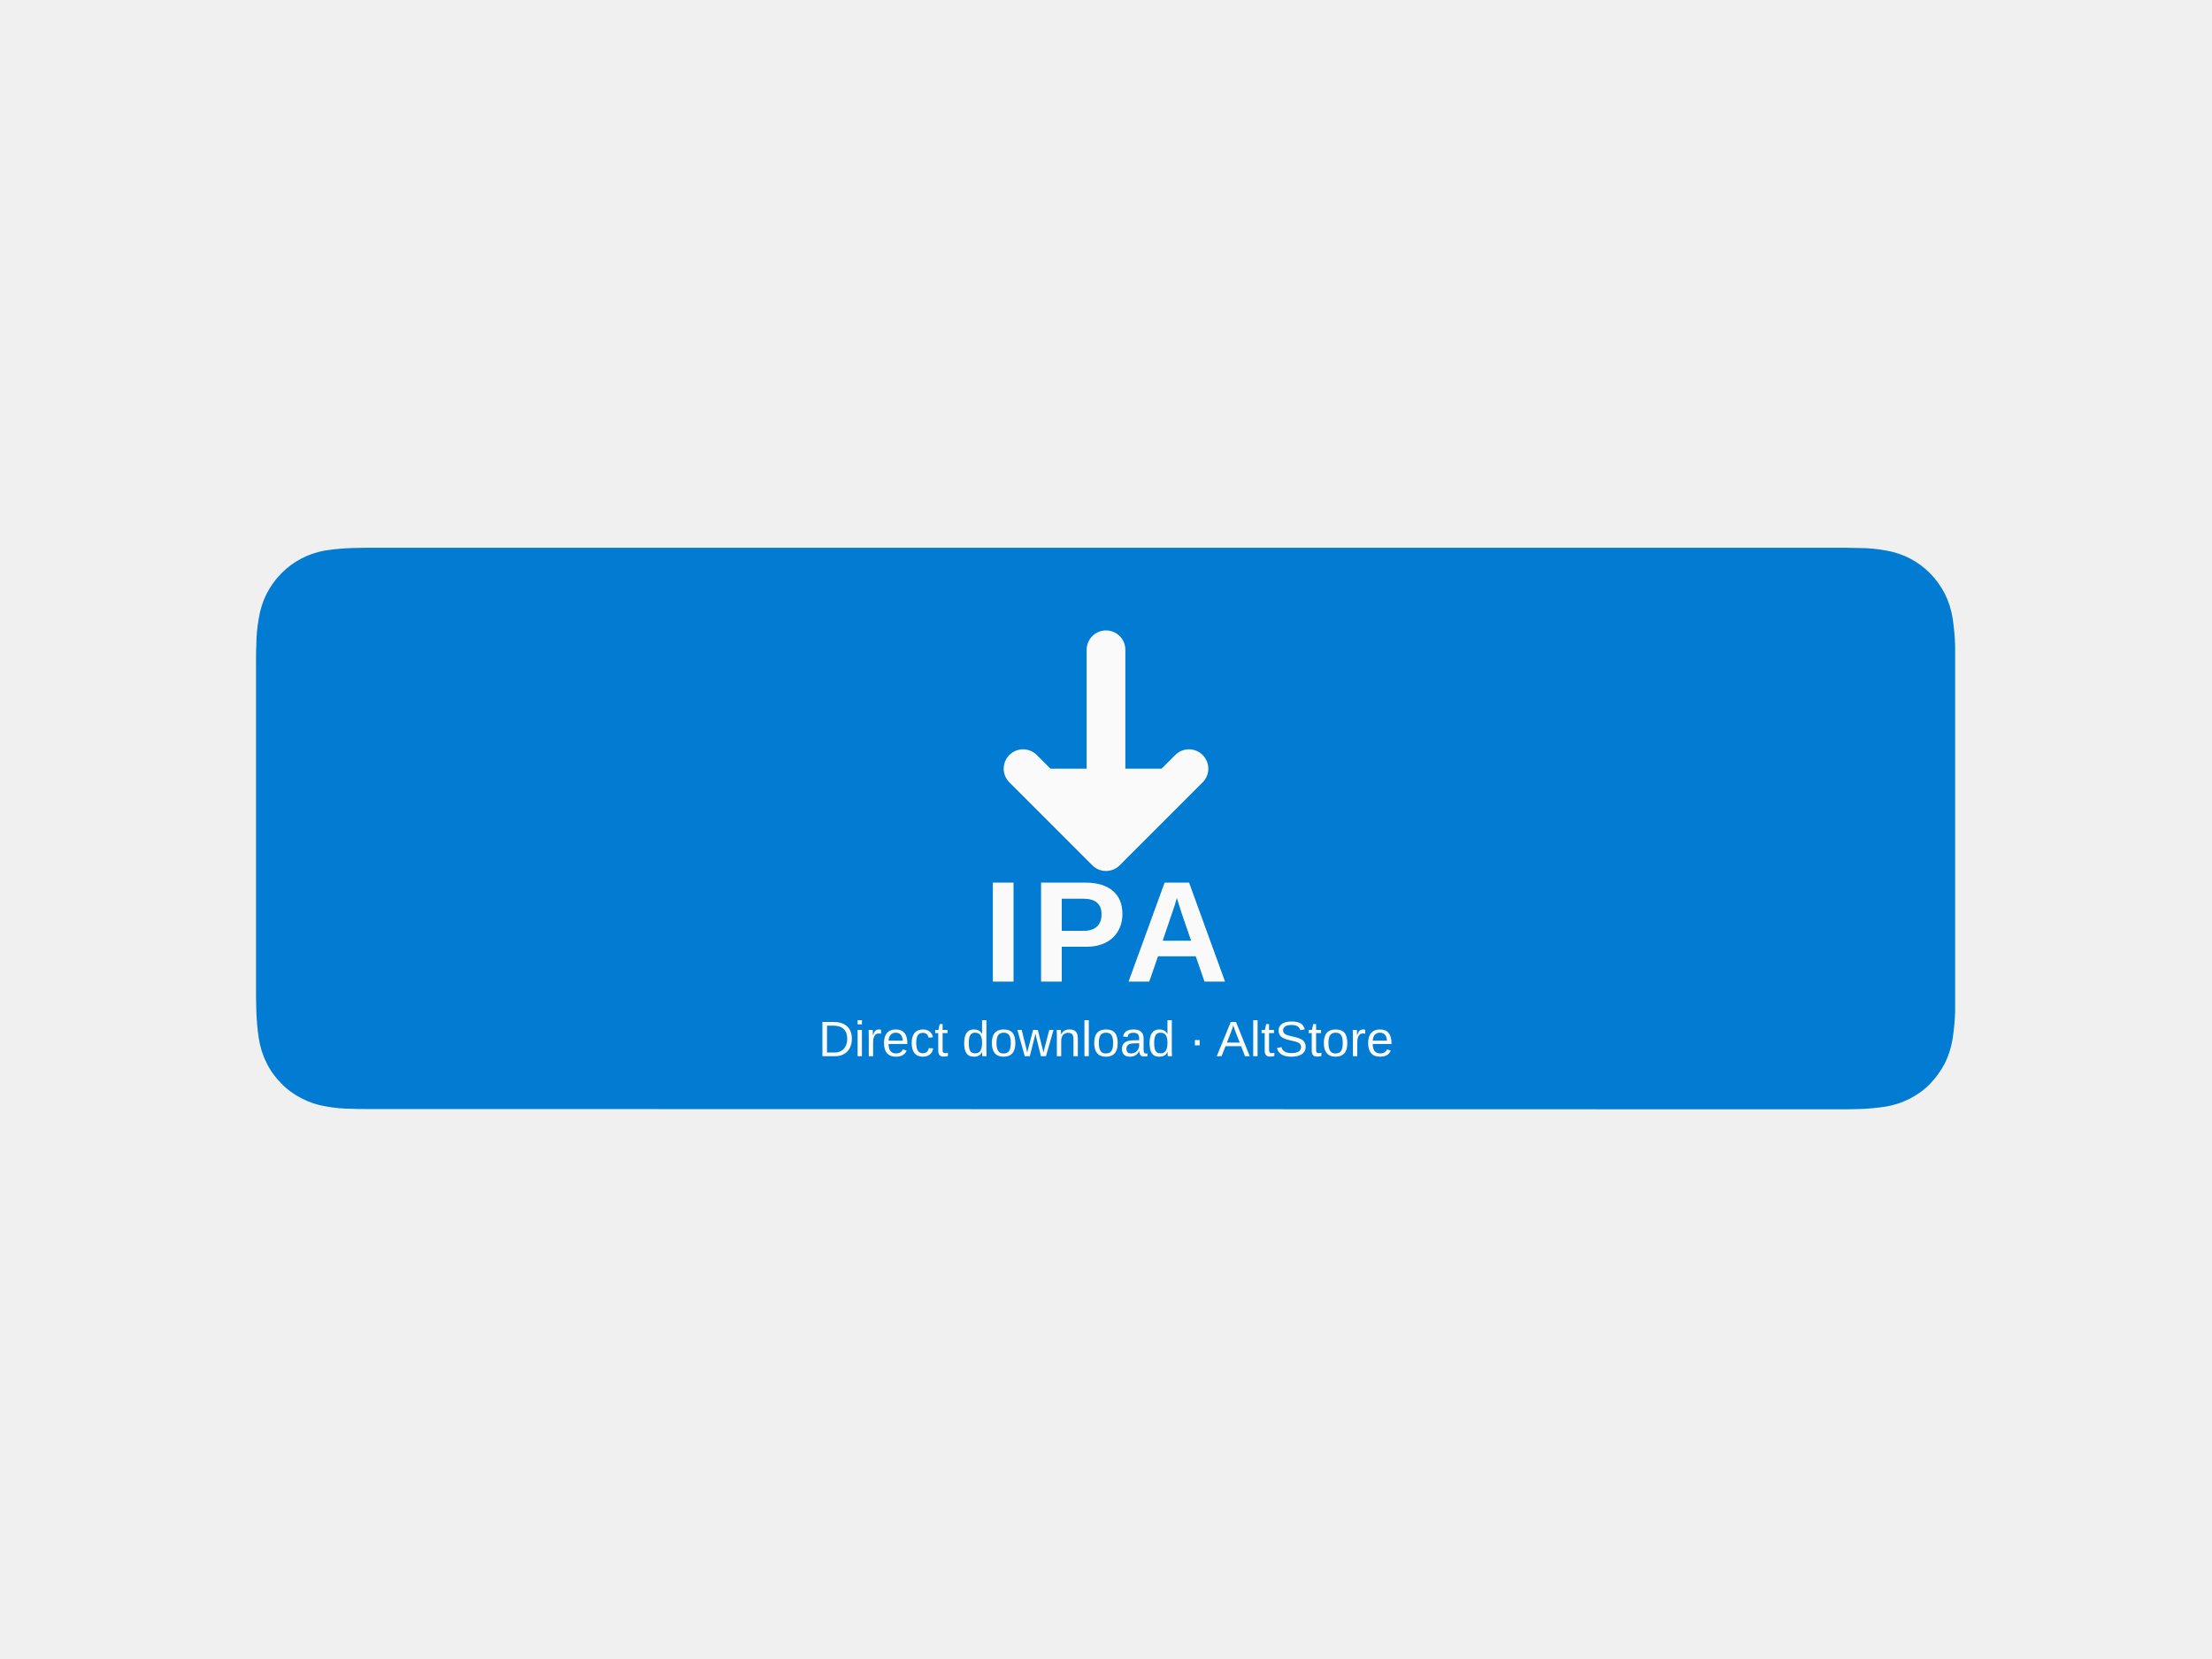
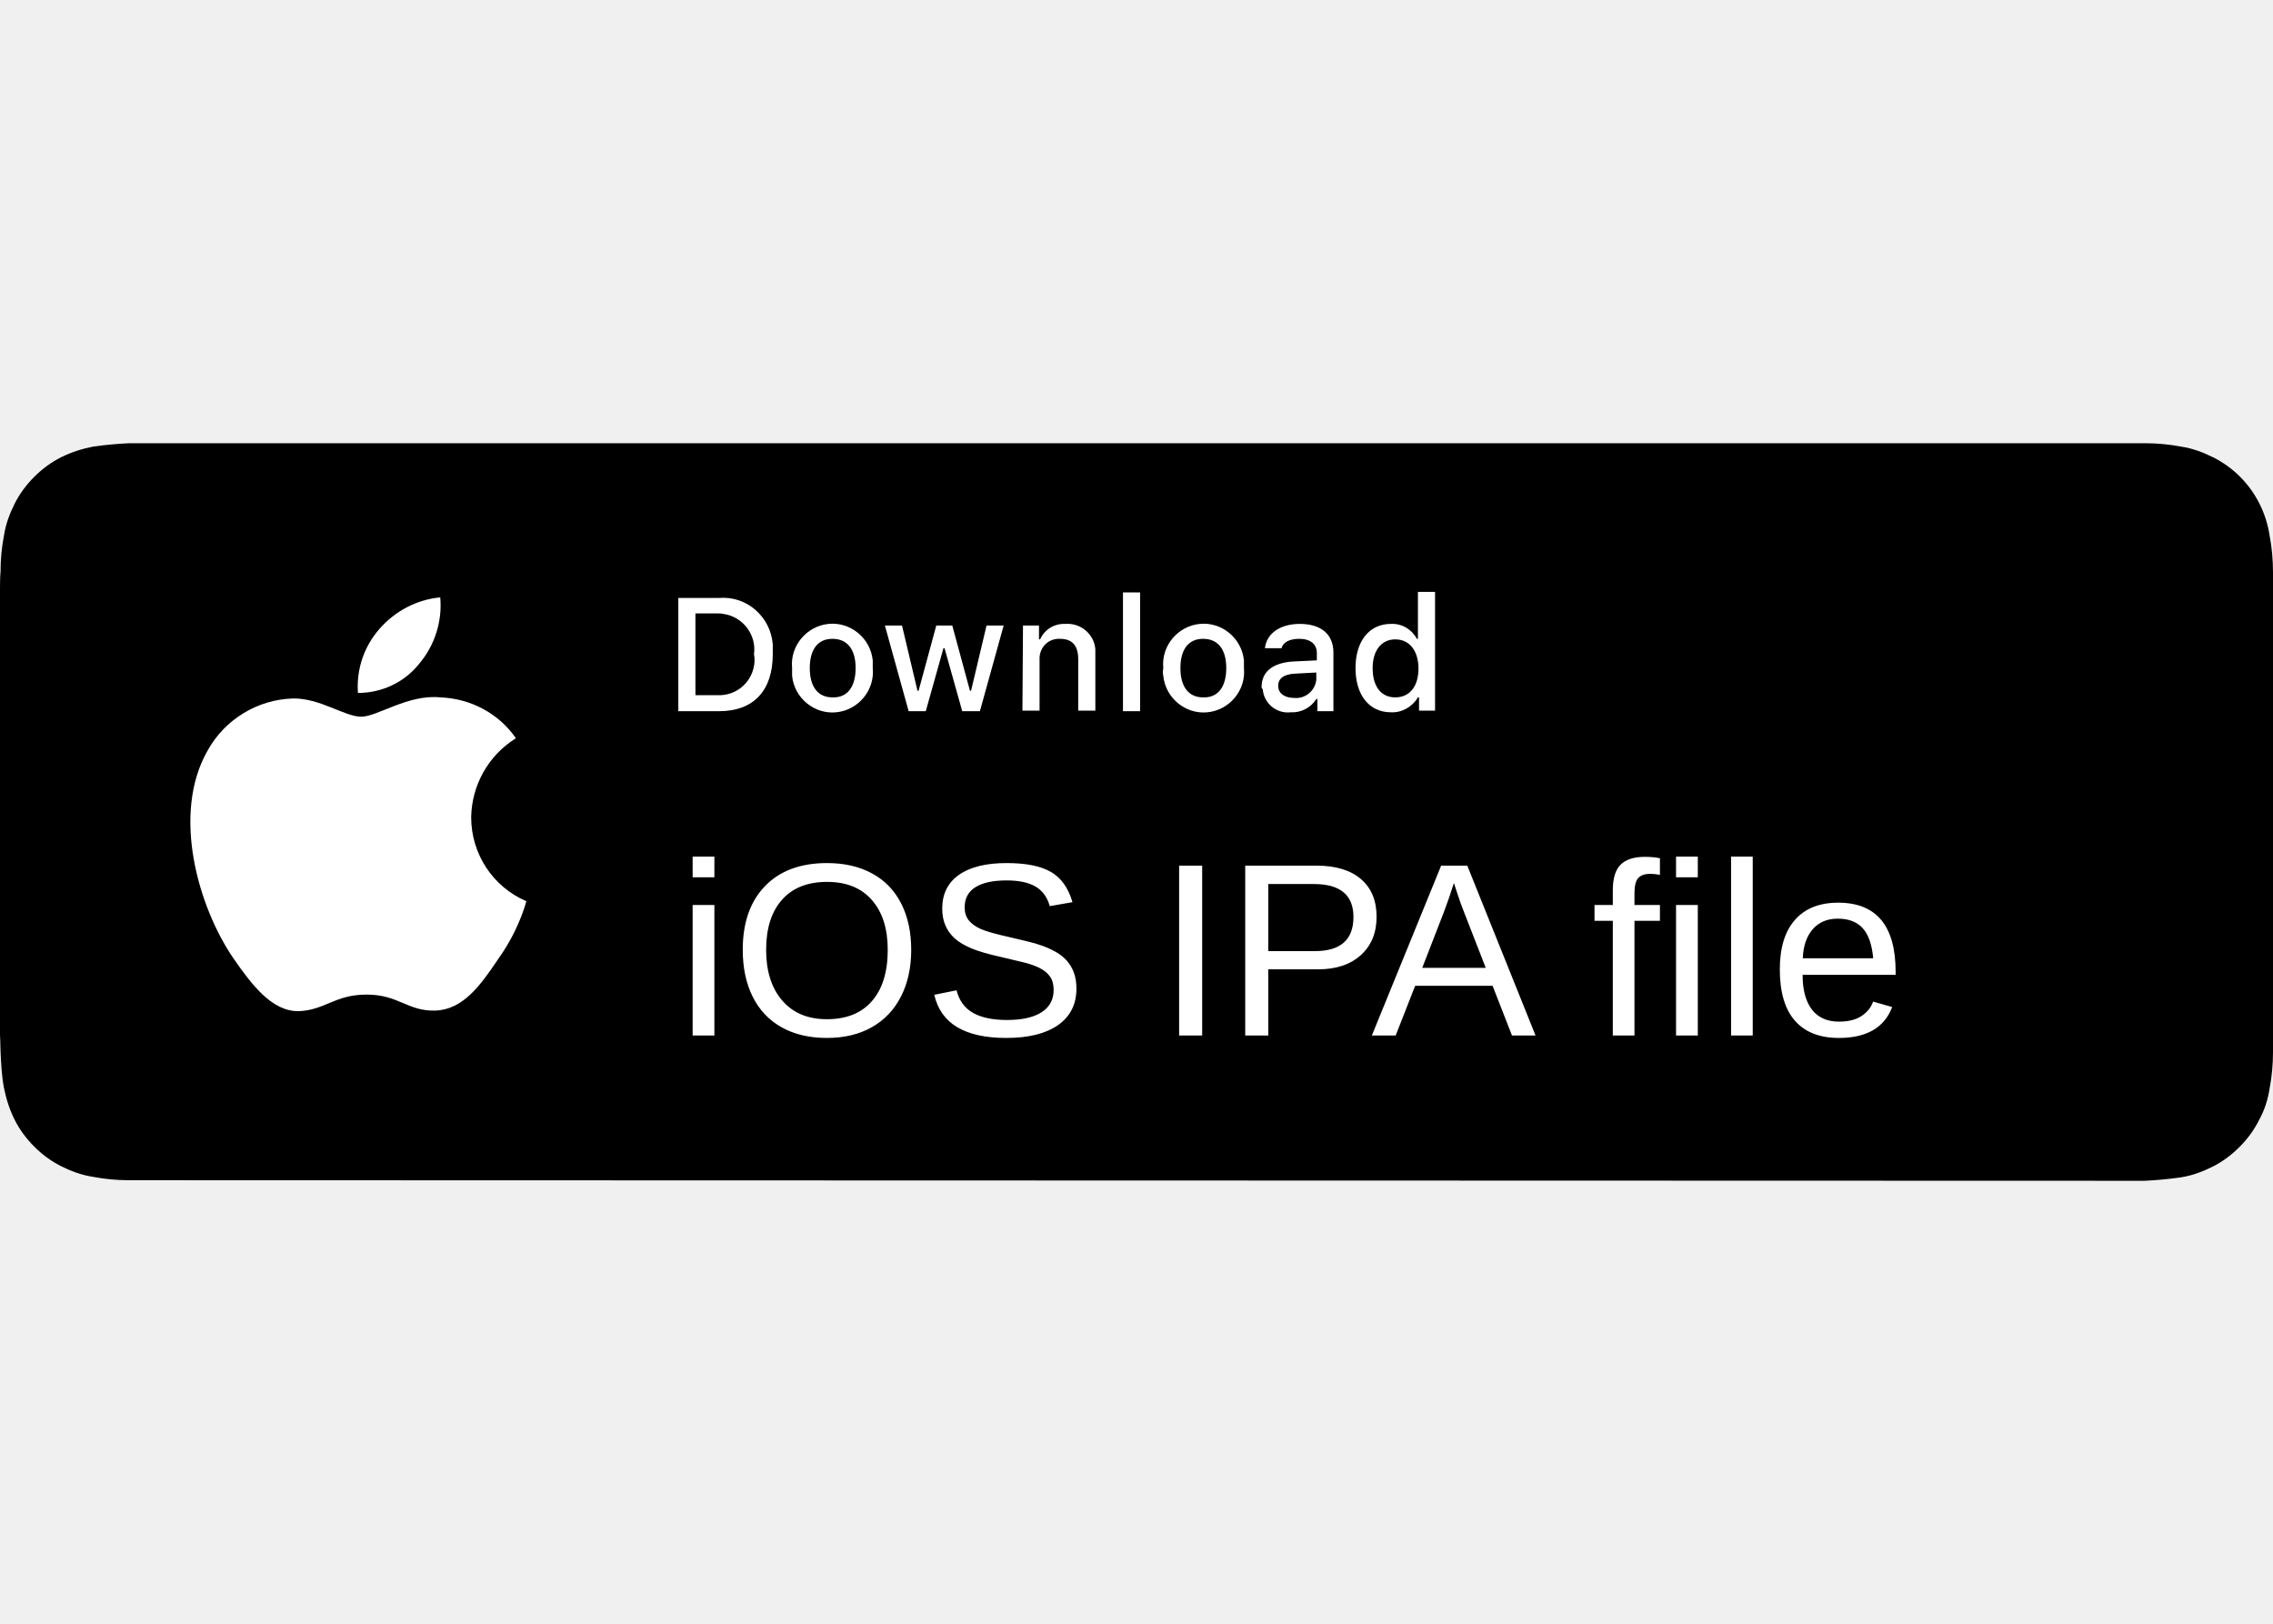
- <svg xmlns="http://www.w3.org/2000/svg" version="1.1" viewBox="0 0 800 600">
+ <svg xmlns="http://www.w3.org/2000/svg" version="1.0" id="katman_1" x="0px" y="0px" viewBox="0 0 560 400" style="enable-background:new 0 0 560 400;">
  <defs />
  <style type="text/css">
-     .badge{fill:#027CD2;}
-     .label{fill:#FAFAFA;font-family:Arial, Helvetica, sans-serif;}
-   </style>
-   <path class="badge" d="M132,401.1c-1.6,0-3.1,0-4.7-0.1c-3.3,0-6.5-0.3-9.7-0.9c-3-0.5-5.9-1.5-8.6-2.9c-2.7-1.4-5.2-3.2-7.3-5.4     c-2.2-2.2-4-4.7-5.3-7.4c-1.4-2.8-2.3-5.7-2.8-8.8c-0.5-3.3-0.8-6.6-0.9-10c0-1.1-0.1-4.8-0.1-4.8V238.2c0,0,0-3.7,0.1-4.7     c0-3.3,0.3-6.7,0.9-9.9c0.5-3.1,1.4-6,2.8-8.8c2.8-5.5,7.2-10,12.6-12.8c2.7-1.4,5.6-2.4,8.6-2.9c3.2-0.5,6.5-0.8,9.8-0.9l4.7-0.1     h535.5l4.8,0.1c3.2,0,6.5,0.3,9.7,0.9c3,0.5,6,1.5,8.7,2.9c5.4,2.8,9.8,7.3,12.6,12.8c1.4,2.8,2.3,5.7,2.8,8.8     c0.5,3.3,0.8,6.7,0.9,10c0,1.5,0,3.1,0,4.7c0,2,0,3.9,0,5.8v111.1c0,1.9,0,3.8,0,5.7c0,1.7,0,3.3,0,4.9c-0.1,3.3-0.4,6.6-0.9,9.8     c-0.5,3.1-1.4,6.1-2.8,8.9c-1.4,2.7-3.2,5.2-5.3,7.4c-2.1,2.2-4.6,4-7.3,5.4c-2.7,1.4-5.7,2.4-8.7,2.9c-3.2,0.5-6.5,0.8-9.7,0.9     c-1.5,0-3.1,0.1-4.7,0.1l-5.7,0L132,401.1z" />
-   <path class="label" d="M400,235 v70 M370,278 l30,30 l30,-30" stroke="#FAFAFA" stroke-width="14" stroke-linecap="round" stroke-linejoin="round" fill="none" />
-   <text x="400" y="355" text-anchor="middle" class="label" font-size="52" font-weight="bold" letter-spacing="3">IPA</text>
-   <text x="400" y="382" text-anchor="middle" class="label" font-size="18">Direct download · AltStore</text>
+ 	.st0{fill:#A6A6A6;}
+ 	.st1{fill:#FFFFFF;}
+ </style>
+   <g style="" transform="matrix(1.360875, 0, 0, 1.360875, -100.9769, -72.20973)">
+     <g style="">
+       <g style="">
+         <path class="st0" d="M452.9,131.3H107.1c-1.3,0-2.5,0-3.8,0c-1.1,0-2.1,0-3.2,0c-2.3,0-4.6,0.2-6.9,0.6c-2.3,0.4-4.5,1.1-6.5,2.2     c-2.1,1.1-3.9,2.4-5.6,4.1c-1.6,1.6-3,3.5-4.1,5.6c-1,2.1-1.8,4.3-2.1,6.5c-0.4,2.3-0.6,4.6-0.6,6.9c0,1.1,0,2.1-0.1,3.2v79.5     c0,1.1,0,2.1,0.1,3.2c0,2.3,0.2,4.6,0.6,6.9c0.4,2.3,1.1,4.5,2.1,6.5c1,2.1,2.4,3.9,4.1,5.5c1.6,1.6,3.5,3,5.6,4.1     c2.1,1,4.3,1.8,6.5,2.2c2.3,0.4,4.6,0.6,6.9,0.6c1.1,0,2.1,0,3.2,0c1.3,0,2.5,0,3.8,0h345.8c1.2,0,2.5,0,3.7,0c1,0,2.1,0,3.2,0     c2.3,0,4.6-0.2,6.9-0.6c2.3-0.4,4.5-1.1,6.6-2.2c2.1-1,3.9-2.4,5.6-4.1c1.6-1.6,3-3.5,4.1-5.5c1-2.1,1.8-4.3,2.1-6.5     c0.4-2.3,0.6-4.6,0.6-6.9c0-1.1,0-2.1,0-3.2c0-1.2,0-2.5,0-3.8V164c0-1.3,0-2.5,0-3.8c0-1.1,0-2.1,0-3.2c0-2.3-0.3-4.6-0.6-6.9     c-0.4-2.3-1.1-4.5-2.1-6.5c-2.1-4.1-5.5-7.5-9.6-9.6c-2.1-1-4.3-1.8-6.6-2.2c-2.3-0.4-4.6-0.6-6.9-0.6c-1,0-2.1,0-3.2,0     C455.4,131.3,454.1,131.3,452.9,131.3L452.9,131.3z" style="visibility: hidden;" />
+         <path d="M 100.699 266.704 C 99.684 266.704 98.567 266.704 97.552 266.704 C 95.318 266.704 93.186 266.501 91.054 266.095 C 89.023 265.791 87.094 265.08 85.267 264.166 C 83.439 263.252 81.815 262.034 80.393 260.613 C 78.972 259.191 77.753 257.567 76.84 255.739 C 75.926 253.912 75.317 251.982 74.911 249.952 C 74.505 247.82 74.403 245.586 74.301 243.454 C 74.301 242.743 74.2 240.307 74.2 240.307 L 74.2 159.692 C 74.2 159.692 74.2 157.255 74.301 156.545 C 74.301 154.311 74.505 152.179 74.911 150.047 C 75.215 148.016 75.926 146.087 76.84 144.259 C 77.753 142.432 78.972 140.807 80.393 139.386 C 81.815 137.965 83.439 136.746 85.267 135.832 C 87.094 134.919 89.023 134.309 91.054 133.903 C 93.186 133.599 95.42 133.396 97.552 133.294 L 100.699 133.294 L 459.404 133.294 L 462.551 133.294 C 464.683 133.294 466.917 133.497 469.049 133.903 C 471.08 134.208 473.009 134.919 474.836 135.832 C 478.491 137.66 481.436 140.604 483.263 144.259 C 484.177 146.087 484.786 148.016 485.091 150.047 C 485.497 152.179 485.7 154.412 485.7 156.646 C 485.7 157.661 485.7 158.677 485.7 159.793 C 485.7 161.113 485.7 162.332 485.7 163.652 L 485.7 236.55 C 485.7 237.768 485.7 239.088 485.7 240.307 C 485.7 241.423 485.7 242.439 485.7 243.556 C 485.7 245.688 485.497 247.921 485.091 250.053 C 484.786 252.084 484.177 254.013 483.162 255.841 C 482.248 257.668 481.03 259.293 479.608 260.714 C 478.187 262.135 476.562 263.354 474.735 264.268 C 472.907 265.181 470.978 265.892 468.948 266.197 C 466.816 266.501 464.582 266.704 462.45 266.806 C 461.434 266.806 460.318 266.806 459.302 266.806 L 455.546 266.806 L 100.699 266.704 Z" style="" />
+       </g>
+       <g id="_Group_">
+         <g id="_Group_2">
+           <g id="_Group_3">
+             <path id="_Path_" class="st1" d="M159.5,201c0.1-5.8,3.1-11.2,8.1-14.3c-3.1-4.5-8.2-7.2-13.7-7.4c-5.8-0.6-11.4,3.5-14.3,3.5       c-3,0-7.5-3.4-12.4-3.3c-6.4,0.2-12.3,3.8-15.4,9.4c-6.6,11.5-1.7,28.4,4.7,37.7c3.2,4.6,6.9,9.6,11.8,9.5       c4.8-0.2,6.5-3,12.3-3c5.7,0,7.4,3,12.3,2.9c5.1-0.1,8.3-4.6,11.4-9.2c2.3-3.2,4.1-6.8,5.2-10.6       C163.4,213.6,159.5,207.6,159.5,201z" />
+             <path id="_Path_2" class="st1" d="M150.1,173.2c2.8-3.3,4.2-7.7,3.8-12c-4.3,0.4-8.2,2.5-11,5.7c-2.8,3.2-4.2,7.3-3.9,11.6       C143.3,178.5,147.4,176.6,150.1,173.2z" />
+           </g>
+         </g>
+         <g>
+           <text style="fill: rgb(255, 255, 255); font-family: Arial, sans-serif; font-size: 44.7px; white-space: pre;" x="196.611" y="240.514">iOS IPA file</text>
+         </g>
+       </g>
+     </g>
+     <g id="_Group_4" style="">
+       <g>
+         <path class="st1" d="M204.4,161.3c5-0.4,9.3,3.4,9.7,8.4c0,0.6,0,1.2,0,1.8c0,6.6-3.5,10.3-9.7,10.3h-7.4v-20.5H204.4z      M200.1,178.9h3.9c3.6,0.2,6.6-2.5,6.8-6.1c0-0.4,0-0.9-0.1-1.3c0.5-3.5-2-6.8-5.5-7.3c-0.4-0.1-0.8-0.1-1.2-0.1h-3.9V178.9z" />
+         <path class="st1" d="M217.6,174c-0.4-4,2.6-7.6,6.6-8c4-0.4,7.6,2.6,8,6.6c0,0.5,0,0.9,0,1.4c0.4,4-2.6,7.6-6.6,8s-7.6-2.6-8-6.6     C217.6,175,217.6,174.5,217.6,174z M229.1,174c0-3.4-1.5-5.3-4.2-5.3c-2.7,0-4.1,2-4.1,5.3c0,3.4,1.5,5.3,4.1,5.3     C227.6,179.4,229.1,177.4,229.1,174L229.1,174z" />
+         <path class="st1" d="M251.6,181.8h-3.2l-3.2-11.4H245l-3.2,11.4h-3.1l-4.3-15.5h3.1l2.8,11.8h0.2l3.2-11.8h2.9l3.2,11.8h0.2     l2.8-11.8h3.1L251.6,181.8z" />
+         <path class="st1" d="M259.4,166.3h2.9v2.5h0.2c0.8-1.8,2.6-2.9,4.6-2.8c2.8-0.2,5.2,1.9,5.4,4.6c0,0.4,0,0.7,0,1.1v10h-3.1v-9.3     c0-2.5-1.1-3.7-3.3-3.7c-2-0.1-3.6,1.4-3.7,3.4c0,0.2,0,0.4,0,0.5v9.1h-3.1L259.4,166.3z" />
+         <path class="st1" d="M277.5,160.3h3.1v21.5h-3.1V160.3z" />
+         <path class="st1" d="M284.8,174c-0.4-4,2.6-7.6,6.6-8c4-0.4,7.6,2.6,8,6.6c0,0.5,0,0.9,0,1.4c0.4,4-2.6,7.6-6.6,8     c-4,0.4-7.6-2.6-8-6.6C284.7,175,284.7,174.5,284.8,174z M296.2,174c0-3.4-1.5-5.3-4.2-5.3c-2.7,0-4.1,2-4.1,5.3     c0,3.4,1.5,5.3,4.1,5.3C294.7,179.4,296.2,177.4,296.2,174z" />
+         <path class="st1" d="M302.6,177.4c0-2.8,2.1-4.4,5.8-4.6l4.2-0.2v-1.3c0-1.6-1.1-2.6-3.2-2.6c-1.7,0-2.9,0.6-3.2,1.7h-3     c0.3-2.7,2.8-4.4,6.3-4.4c3.9,0,6.1,1.9,6.1,5.2v10.6h-2.9v-2.2h-0.2c-1,1.6-2.8,2.5-4.6,2.4c-2.6,0.3-4.9-1.6-5.1-4.2     C302.6,177.7,302.6,177.6,302.6,177.4z M312.5,176.1v-1.3l-3.8,0.2c-2.1,0.1-3.1,0.9-3.1,2.2c0,1.4,1.2,2.2,2.9,2.2     c2,0.2,3.8-1.3,4-3.3C312.5,176.2,312.5,176.1,312.5,176.1z" />
+         <path class="st1" d="M319.6,174c0-4.9,2.5-8,6.4-8c2-0.1,3.8,1,4.7,2.7h0.2v-8.5h3.1v21.5h-2.9v-2.4h-0.2c-1,1.7-2.9,2.8-4.9,2.7     C322.1,182,319.6,178.9,319.6,174z M322.7,174c0,3.3,1.5,5.3,4.1,5.3c2.6,0,4.2-2,4.2-5.2c0-3.2-1.6-5.3-4.2-5.3     C324.3,168.8,322.7,170.8,322.7,174L322.7,174z" />
+       </g>
+     </g>
+   </g>
</svg>
